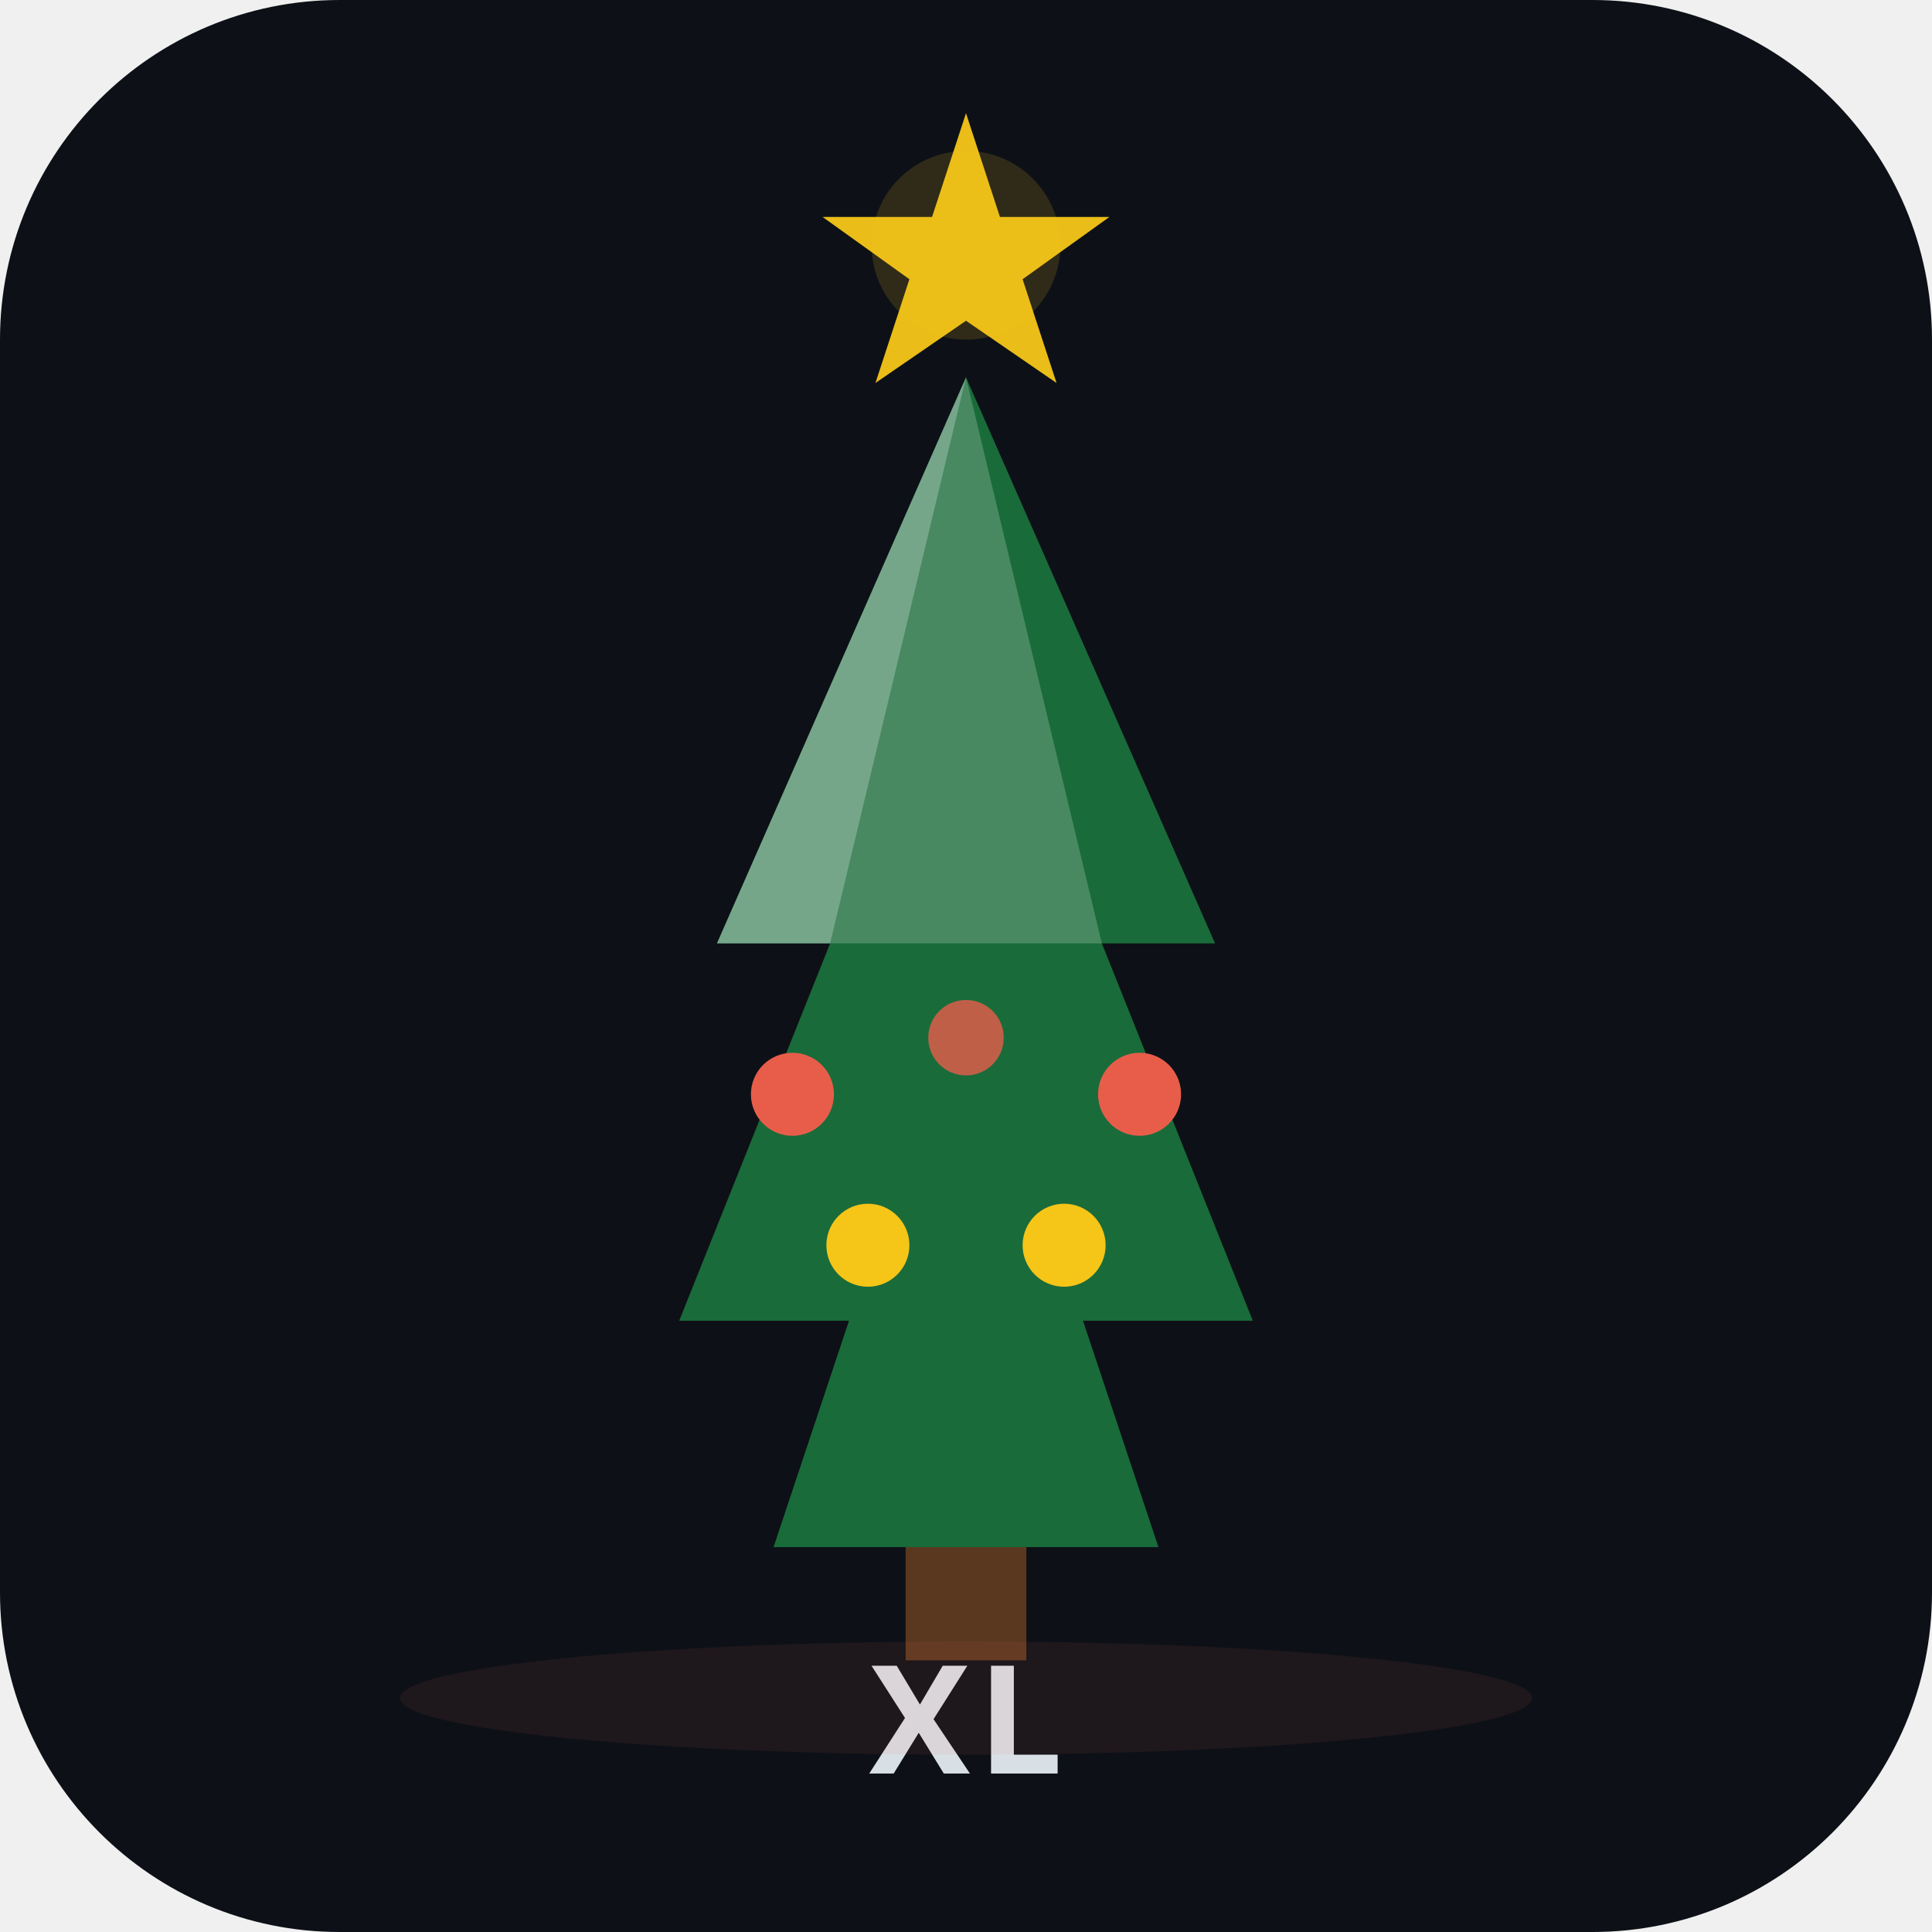
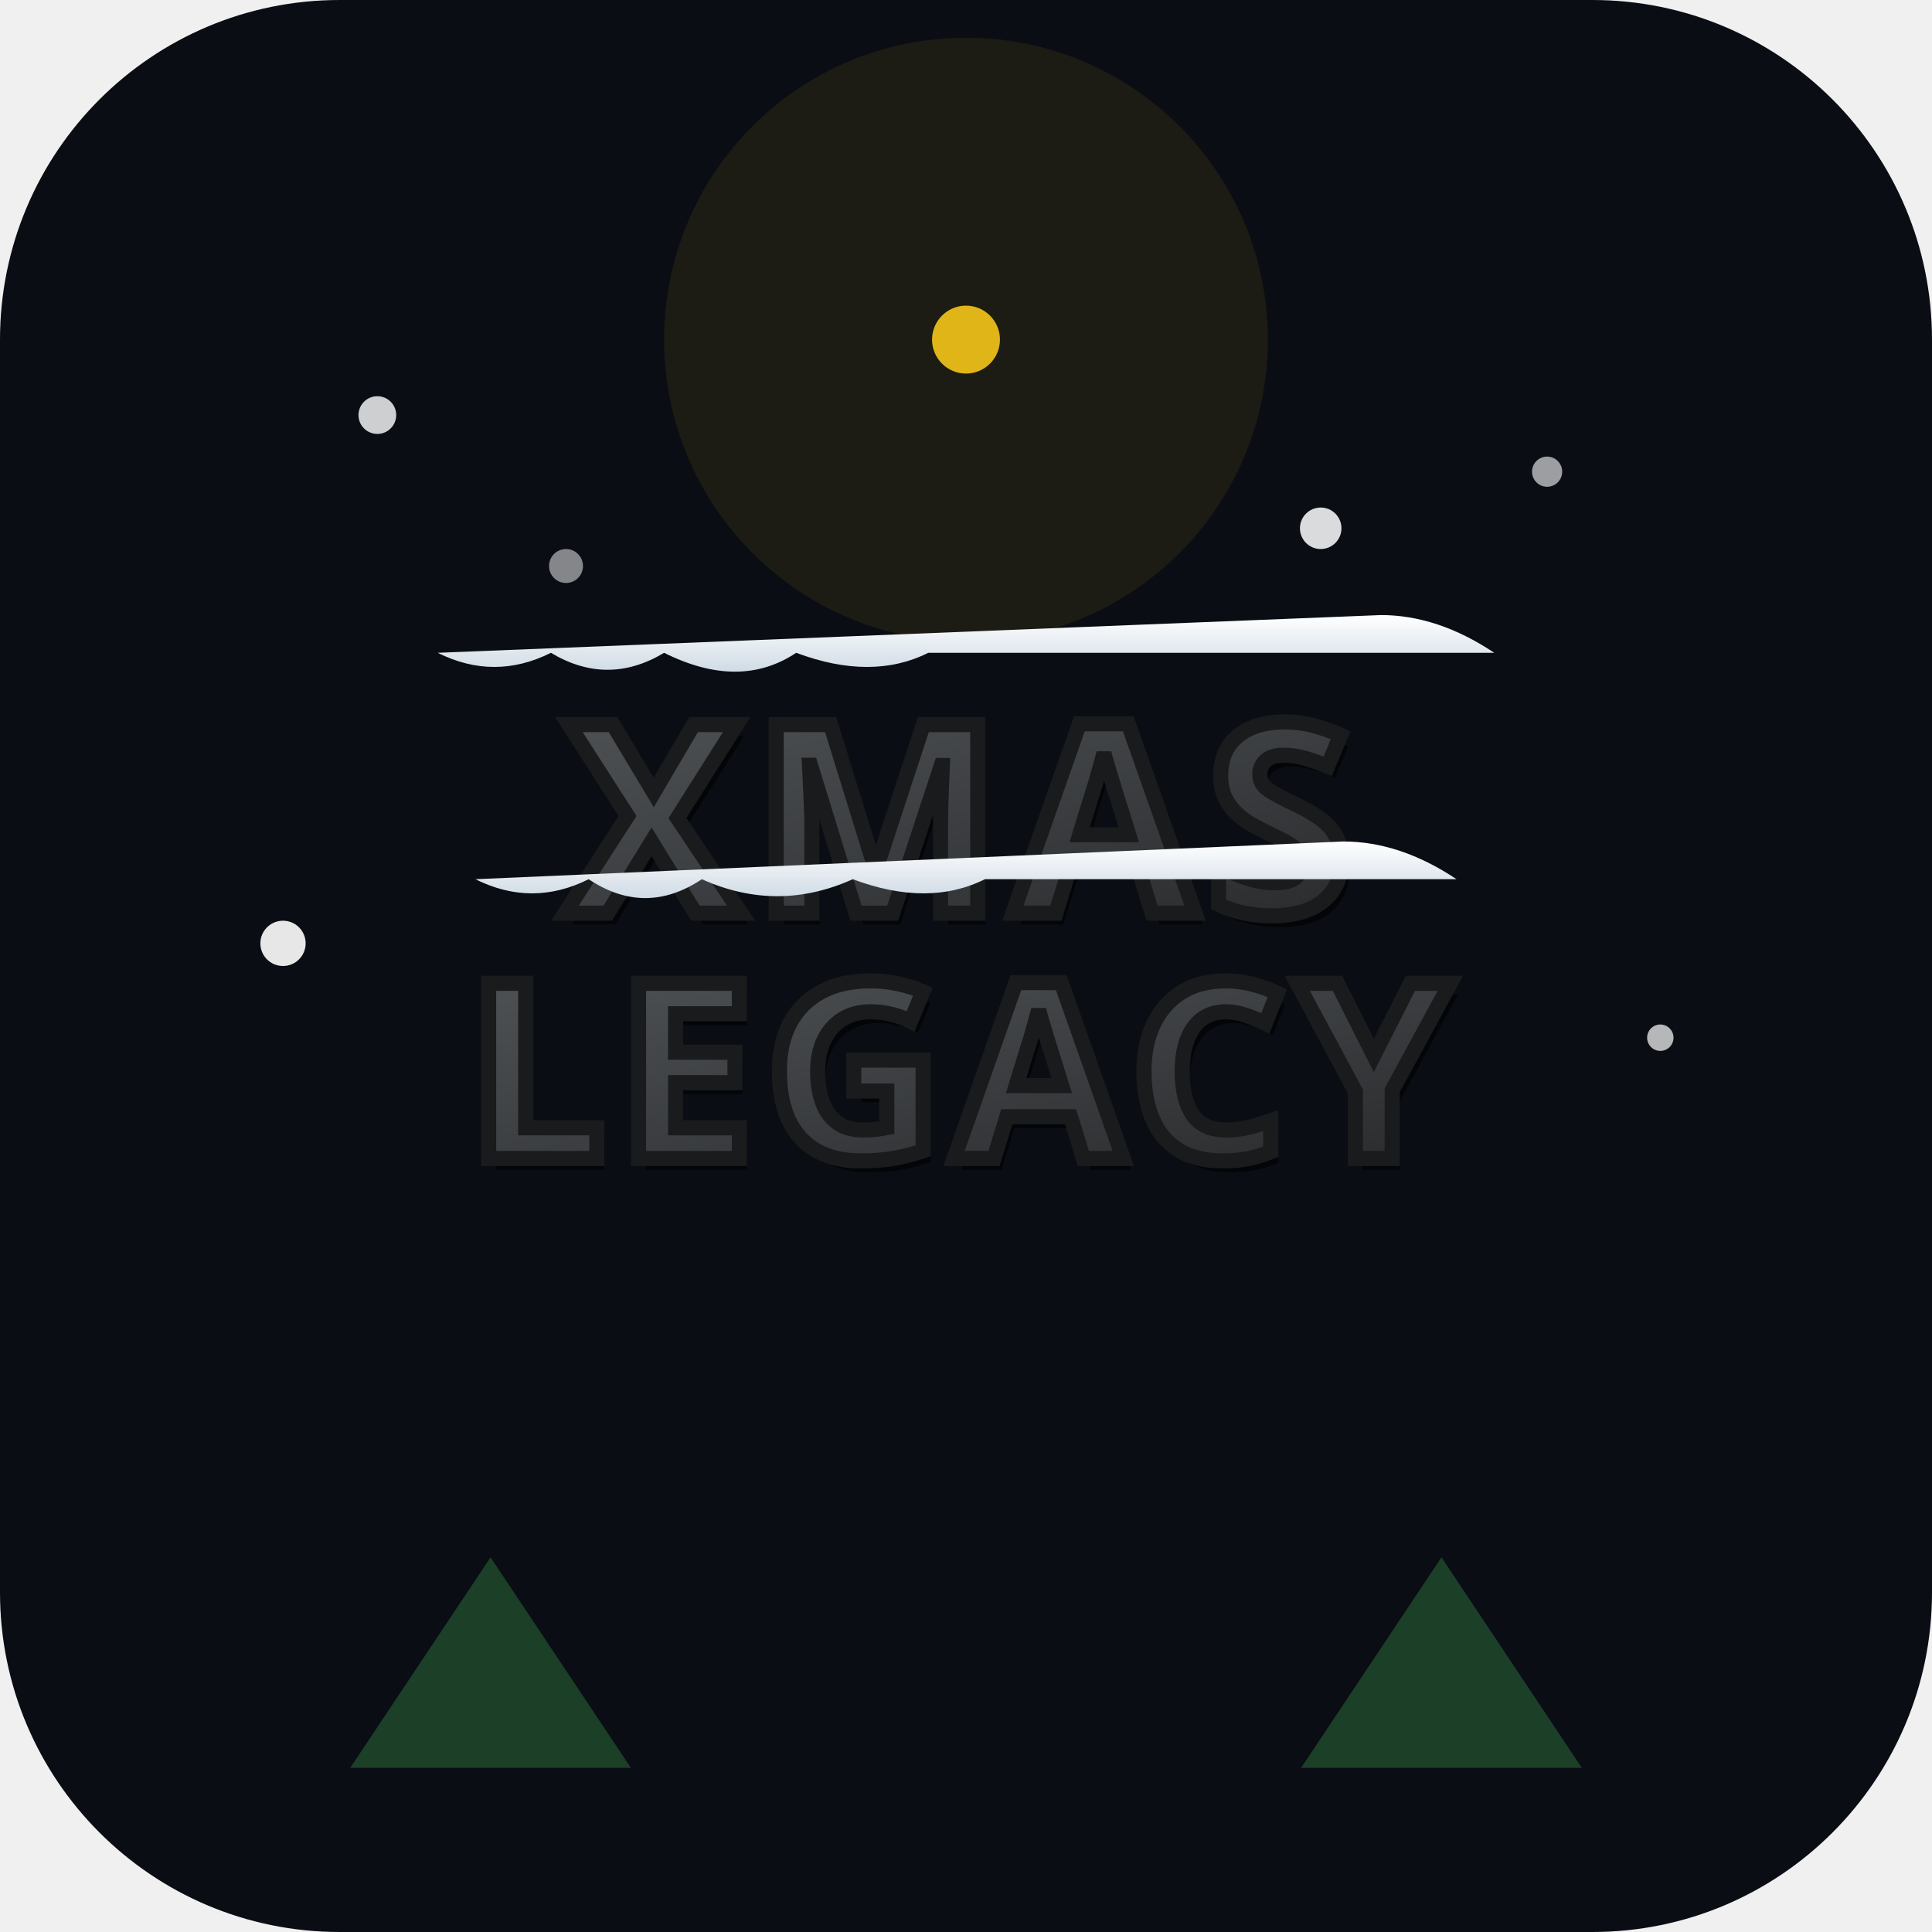
<svg xmlns="http://www.w3.org/2000/svg" viewBox="0 0 1024 1024" width="1024" height="1024">
-   <rect width="1024" height="1024" rx="180" fill="#0d1117" />
-   <polygon points="512,60 530,115 588,115 542,148 560,203 512,170 464,203 482,148 436,115 494,115" fill="#f5c518" opacity="0.95" />
-   <polygon points="512,200 380,500 440,500 360,700 450,700 410,820 614,820 574,700 664,700 584,500 644,500" fill="#1a6b3a" />
-   <rect x="480" y="820" width="64" height="60" fill="#5a3820" />
-   <polygon points="512,200 380,500 440,500" fill="white" opacity="0.4" />
-   <polygon points="512,200 440,500 584,500" fill="white" opacity="0.2" />
-   <circle cx="420" cy="580" r="22" fill="#e85d4a" />
-   <circle cx="604" cy="580" r="22" fill="#e85d4a" />
-   <circle cx="460" cy="660" r="22" fill="#f5c518" />
-   <circle cx="564" cy="660" r="22" fill="#f5c518" />
-   <circle cx="512" cy="550" r="20" fill="#e85d4a" opacity="0.8" />
-   <circle cx="512" cy="130" r="50" fill="#f5c518" opacity="0.15" />
-   <text x="512" y="940" text-anchor="middle" font-family="Arial Black, sans-serif" font-size="80" font-weight="900" fill="#f0f6fc" opacity="0.9" letter-spacing="4">XL</text>
-   <ellipse cx="512" cy="900" rx="300" ry="30" fill="#e85d4a" opacity="0.08" />
+   <defs>
+     <linearGradient id="stoneGrad" x1="0%" y1="0%" x2="100%" y2="100%">
+       <stop offset="0%" stop-color="#4e5154" />
+       <stop offset="100%" stop-color="#2a2c2e" />
+     </linearGradient>
+     <linearGradient id="snowGrad" x1="0%" y1="0%" x2="0%" y2="100%">
+       <stop offset="0%" stop-color="#ffffff" />
+       <stop offset="100%" stop-color="#d0dbe5" />
+     </linearGradient>
+   </defs>
+   <rect width="1024" height="1024" rx="180" fill="#0a0d14" />
+   <circle cx="512" cy="180" r="160" fill="#f5c518" opacity="0.08" />
+   <g transform="translate(112, 380)">
+     <text x="400" y="110" font-family="'Impact', 'Arial Black', sans-serif" font-size="140" font-weight="900" fill="#000000" opacity="0.6" letter-spacing="6" text-anchor="middle">XMAS</text>
+     <text x="400" y="240" font-family="'Impact', 'Arial Black', sans-serif" font-size="130" font-weight="900" fill="#000000" opacity="0.6" letter-spacing="6" text-anchor="middle">LEGACY</text>
+     <text x="396" y="104" font-family="'Impact', 'Arial Black', sans-serif" font-size="140" font-weight="900" fill="url(#stoneGrad)" stroke="#1a1b1c" stroke-width="8" letter-spacing="6" text-anchor="middle">XMAS</text>
+     <text x="396" y="234" font-family="'Impact', 'Arial Black', sans-serif" font-size="130" font-weight="900" fill="url(#stoneGrad)" stroke="#1a1b1c" stroke-width="8" letter-spacing="6" text-anchor="middle">LEGACY</text>
+     <path d="M 120,0 Q 150,15 180,0 Q 210,18 240,0 Q 280,20 310,0 Q 350,15 380,0 L 680,0 Q 650,-20 620,-20 Z" fill="url(#snowGrad)" transform="translate(0, -34)" />
+     <path d="M 140,120 Q 170,135 200,120 Q 230,140 260,120 Q 300,138 340,120 Q 380,135 410,120 L 660,120 Q 630,100 600,100 Z" fill="url(#snowGrad)" transform="translate(0, -34)" />
+   </g>
+   <polygon points="260,820 180,940 340,940" fill="#1b3f27" stroke="#0a0d14" stroke-width="6" />
+   <polygon points="764,820 684,940 844,940" fill="#1b3f27" stroke="#0a0d14" stroke-width="6" />
+   <circle cx="200" cy="220" r="10" fill="#ffffff" opacity="0.8" />
+   <circle cx="820" cy="250" r="8" fill="#ffffff" opacity="0.6" />
+   <circle cx="150" cy="500" r="12" fill="#ffffff" opacity="0.9" />
+   <circle cx="880" cy="550" r="7" fill="#ffffff" opacity="0.7" />
+   <circle cx="300" cy="300" r="9" fill="#ffffff" opacity="0.5" />
+   <circle cx="700" cy="280" r="11" fill="#ffffff" opacity="0.85" />
+   <circle cx="512" cy="180" r="18" fill="#f5c518" opacity="0.9" />
</svg>
